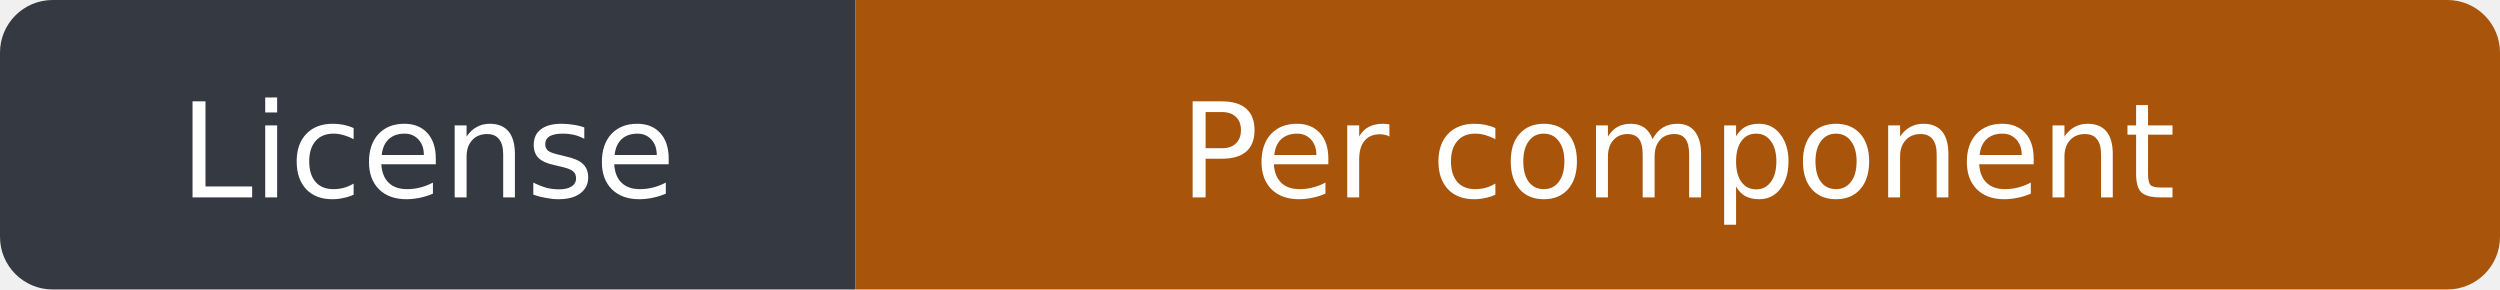
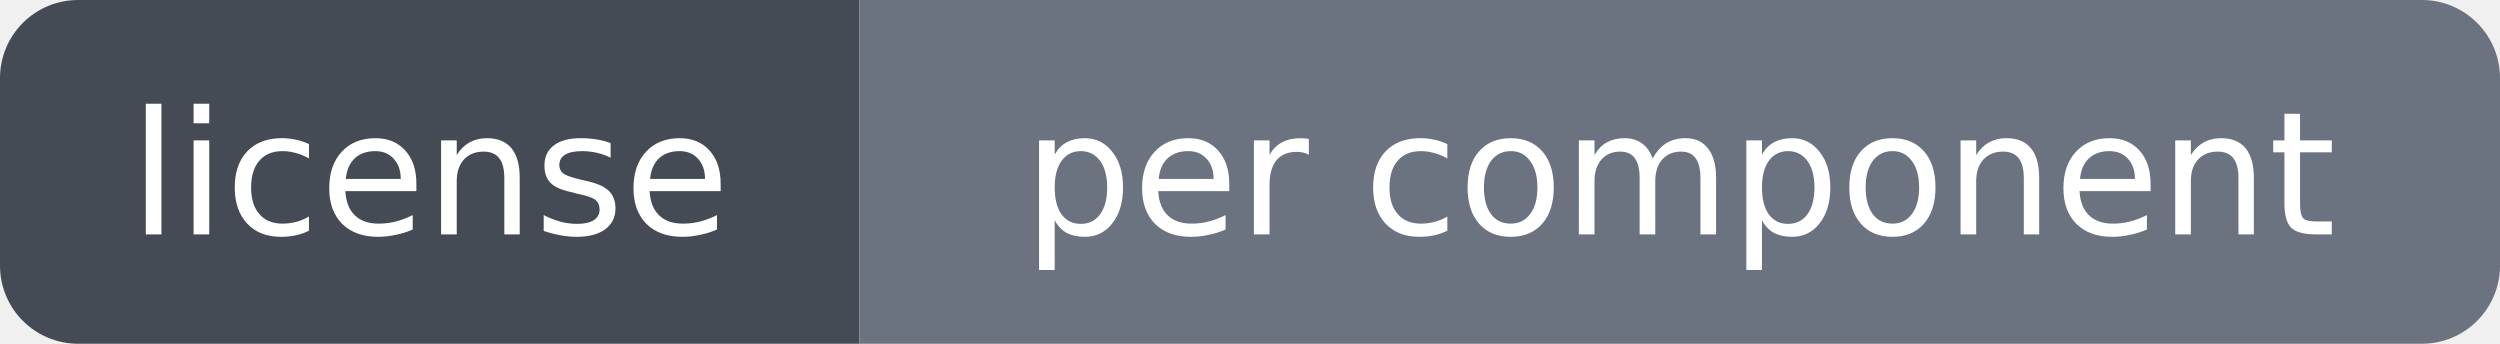
- <svg xmlns="http://www.w3.org/2000/svg" width="190" height="22" role="img" aria-label="License: Per component">
-   <clipPath id="r">
-     <rect width="190" height="22" rx="4" />
+ <svg xmlns="http://www.w3.org/2000/svg" width="160" height="22" viewBox="0 0 160 22" role="img" aria-label="license: per component">
+   <clipPath id="badge">
+     <rect width="160" height="22" rx="5" />
  </clipPath>
-   <g clip-path="url(#r)">
-     <path fill="#353942" d="M0 0h65v22H0z" />
-     <path fill="#a8550b" d="M65 0h125v22H65z" />
+   <g clip-path="url(#badge)">
+     <rect width="55" height="22" fill="#454b54" />
+     <rect x="55" width="105" height="22" fill="#6b7280" />
  </g>
-   <g fill="#fff" font-family="Verdana,DejaVu Sans,sans-serif" font-size="10" text-anchor="middle">
-     <text x="32.5" y="15">License</text>
-     <text x="127.5" y="15">Per component</text>
+   <g fill="#fff" text-anchor="middle" font-family="Verdana,DejaVu Sans,sans-serif" font-size="11">
+     <text x="27.5" y="15">license</text>
+     <text x="107.5" y="15">per component</text>
  </g>
</svg>
